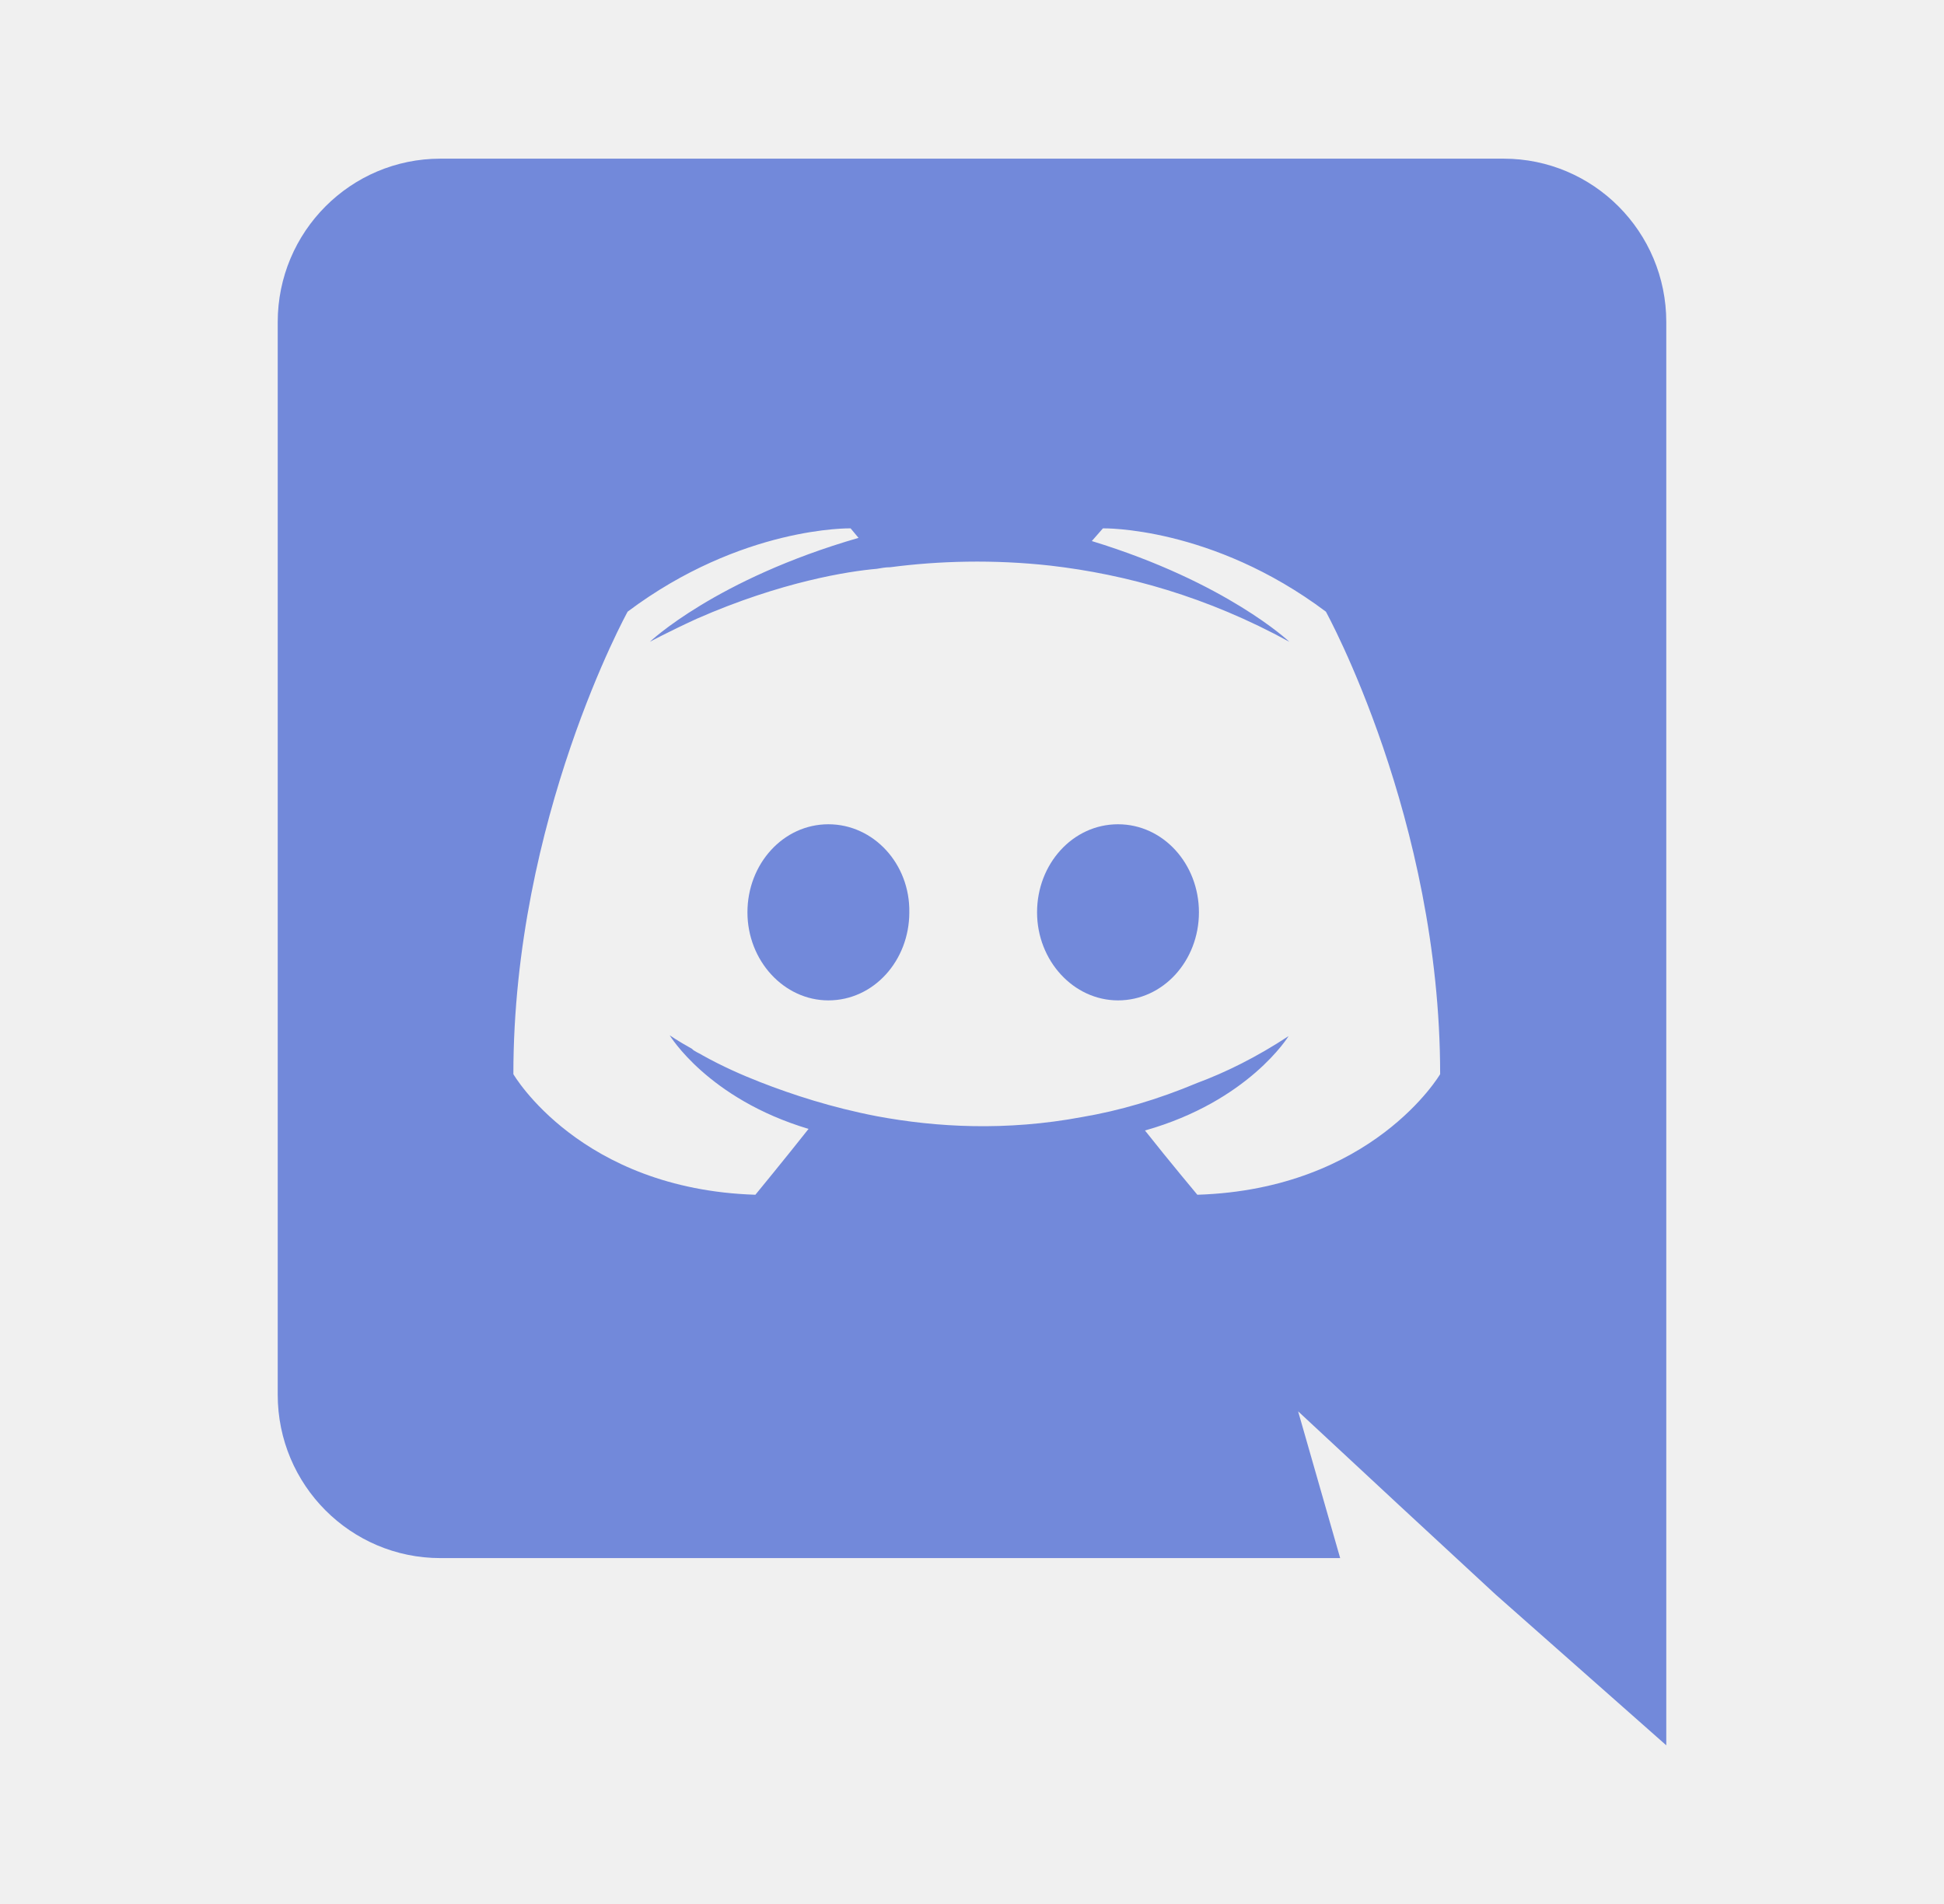
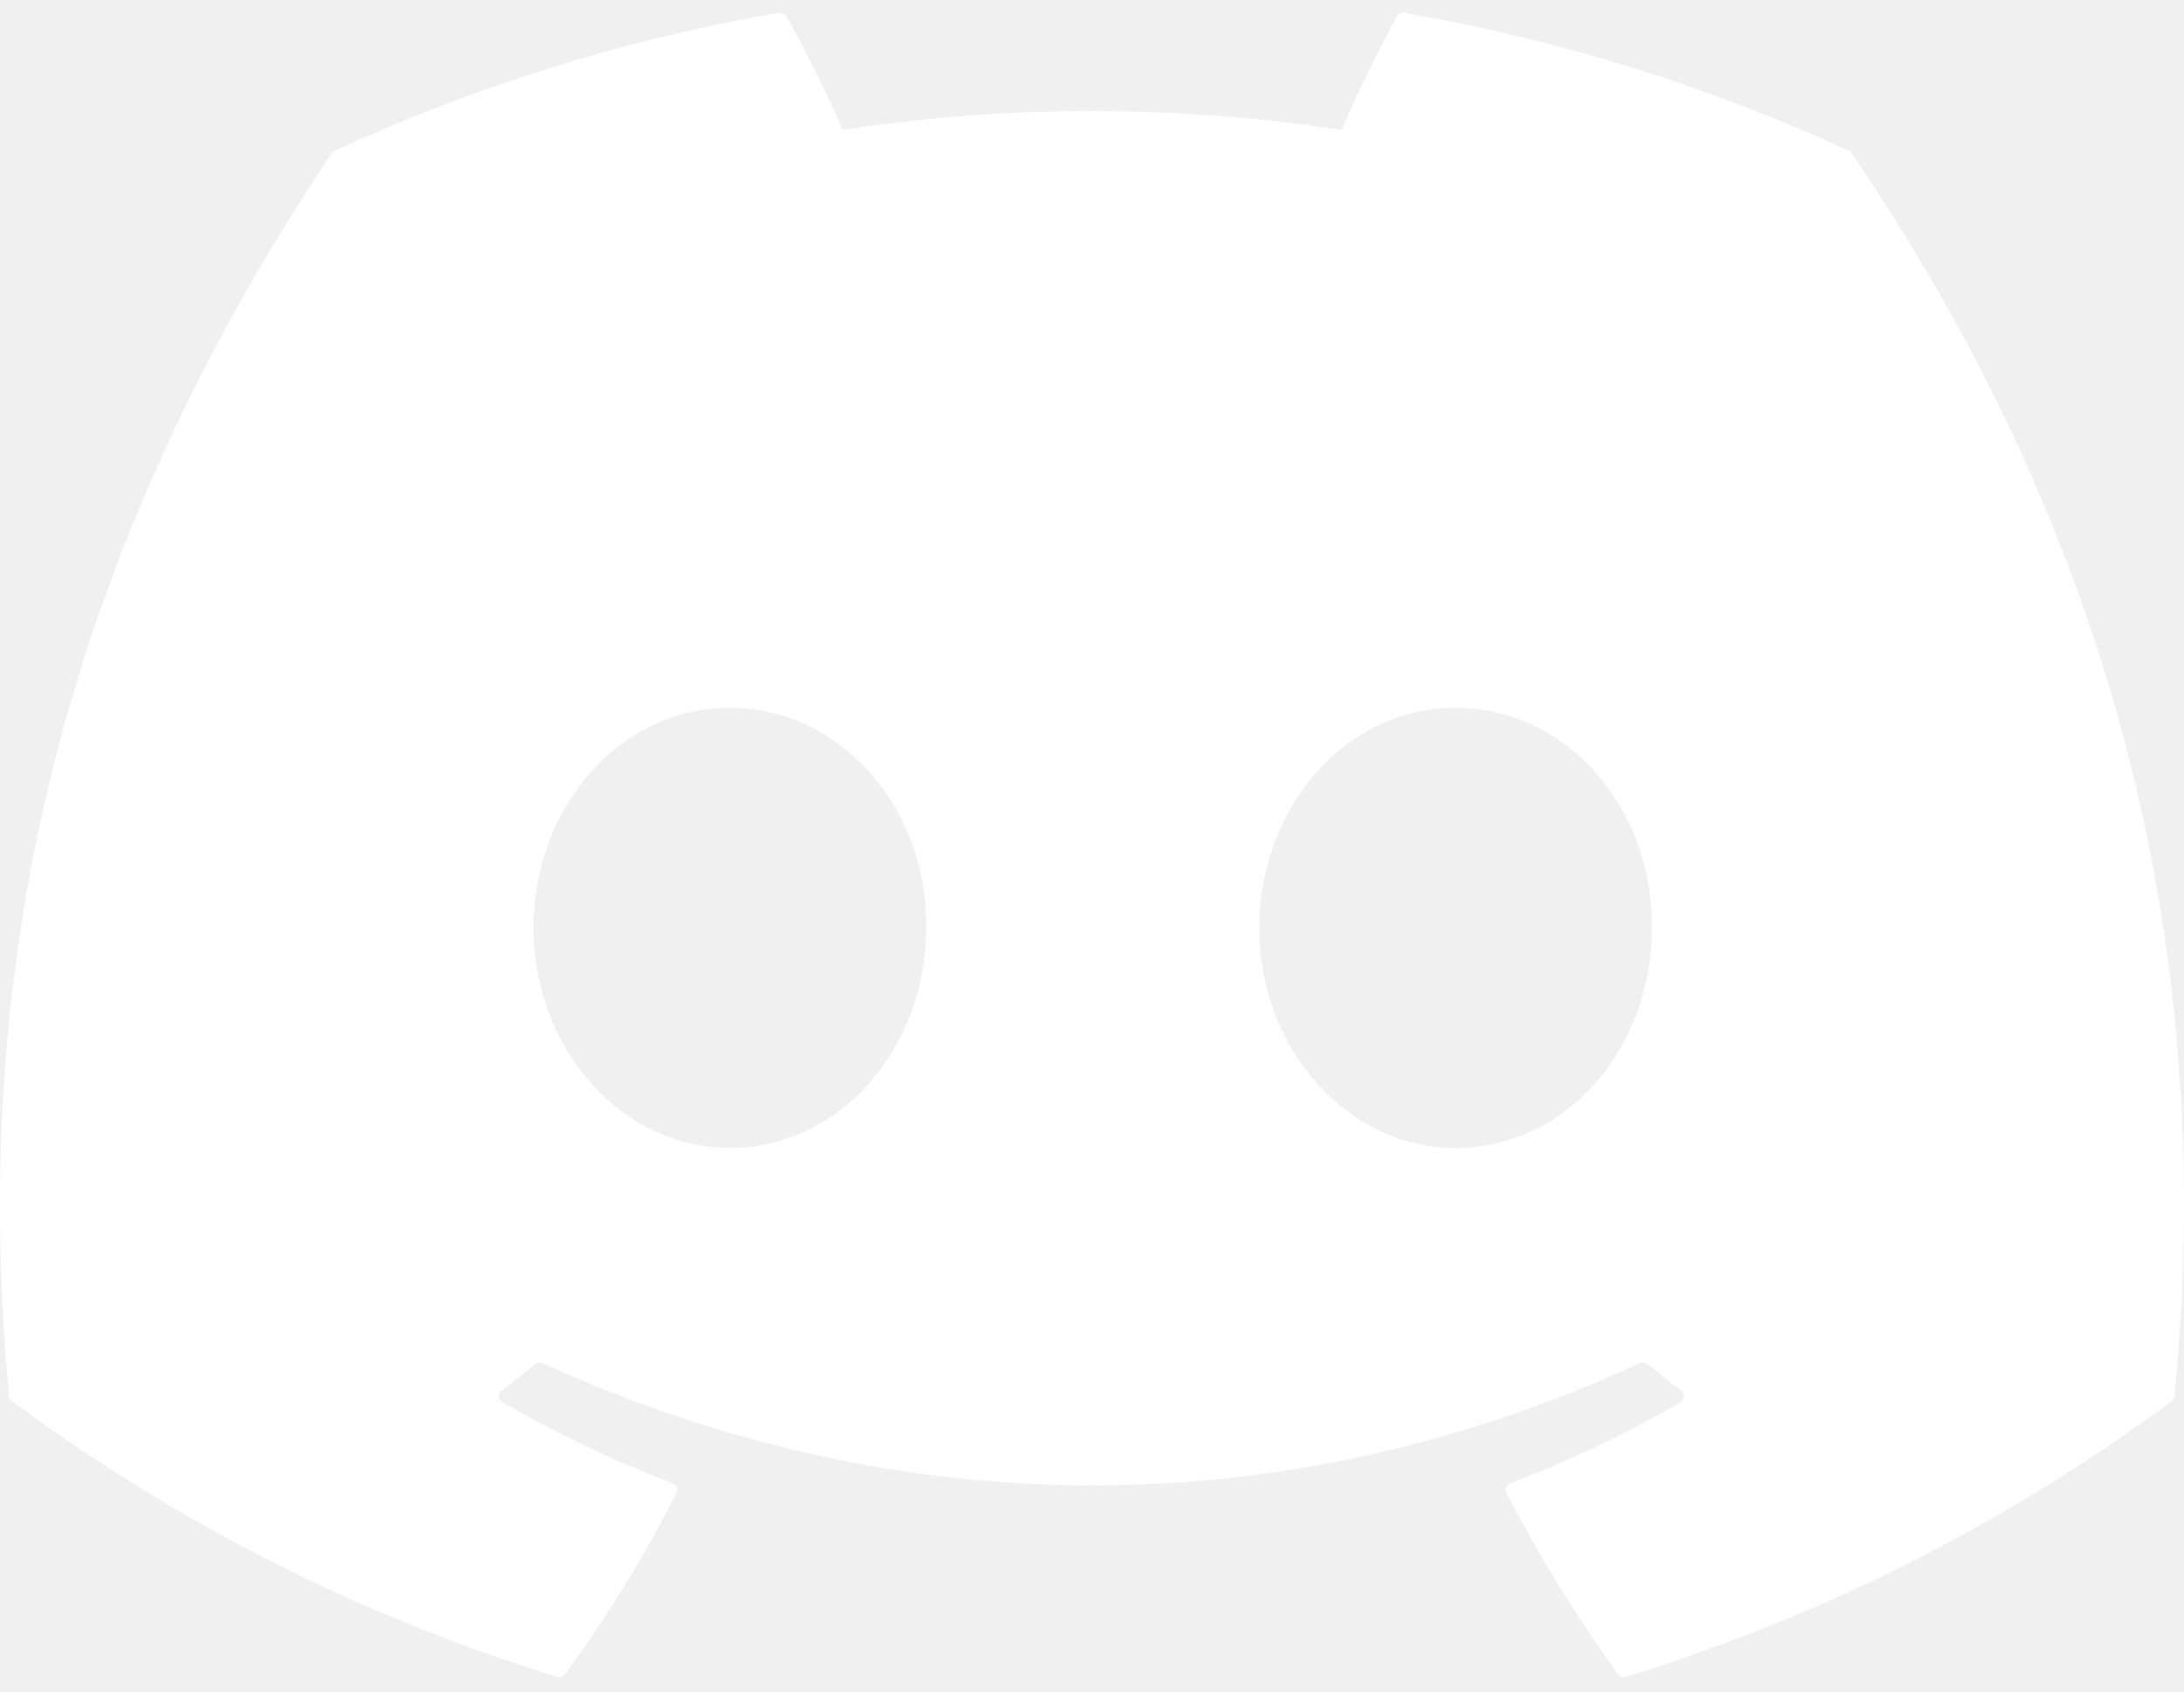
- <svg xmlns="http://www.w3.org/2000/svg" id="Layer_1" viewBox="0 0 245 240">
-   <style>.st0{fill:#7289DA;}</style>
-   <path class="st0" d="M104.4 103.9c-5.7 0-10.2 5-10.2 11.1s4.6 11.1 10.2 11.1c5.7 0 10.2-5 10.2-11.1.1-6.1-4.5-11.1-10.2-11.1zM140.9 103.9c-5.7 0-10.2 5-10.2 11.1s4.6 11.1 10.2 11.1c5.7 0 10.2-5 10.2-11.1s-4.5-11.1-10.2-11.1z" />
-   <path class="st0" d="M189.5 20h-134C44.2 20 35 29.2 35 40.6v135.2c0 11.4 9.2 20.6 20.5 20.6h113.4l-5.3-18.5 12.8 11.9 12.1 11.2 21.5 19V40.6c0-11.4-9.2-20.6-20.5-20.6zm-38.6 130.6s-3.6-4.3-6.6-8.1c13.1-3.7 18.1-11.9 18.1-11.9-4.1 2.7-8 4.6-11.5 5.9-5 2.1-9.8 3.5-14.5 4.3-9.6 1.8-18.4 1.3-25.9-.1-5.7-1.1-10.6-2.7-14.7-4.3-2.3-.9-4.8-2-7.3-3.4-.3-.2-.6-.3-.9-.5-.2-.1-.3-.2-.4-.3-1.8-1-2.8-1.7-2.8-1.7s4.8 8 17.5 11.8c-3 3.8-6.7 8.3-6.7 8.3-22.1-.7-30.5-15.2-30.5-15.2 0-32.2 14.4-58.3 14.4-58.3 14.4-10.8 28.1-10.5 28.1-10.5l1 1.2c-18 5.2-26.3 13.1-26.3 13.1s2.2-1.2 5.9-2.9c10.7-4.7 19.2-6 22.7-6.3.6-.1 1.1-.2 1.7-.2 6.1-.8 13-1 20.2-.2 9.5 1.1 19.7 3.9 30.1 9.6 0 0-7.9-7.5-24.9-12.7l1.4-1.6s13.7-.3 28.1 10.5c0 0 14.4 26.1 14.4 58.3 0 0-8.5 14.5-30.6 15.2z" />
+ <svg xmlns="http://www.w3.org/2000/svg" width="71" height="55" viewBox="0 0 71 55" fill="none">
+   <g clip-path="url(#clip0)">
+     <path d="M60.105 4.898C55.579 2.821 50.727 1.292 45.653 0.415C45.56 0.399 45.468 0.441 45.42 0.525C44.796 1.635 44.105 3.083 43.621 4.222C38.164 3.405 32.734 3.405 27.389 4.222C26.905 3.058 26.189 1.635 25.562 0.525C25.514 0.444 25.422 0.401 25.329 0.415C20.258 1.289 15.406 2.819 10.878 4.898C10.838 4.915 10.805 4.943 10.783 4.979C1.578 18.731 -0.944 32.144 0.293 45.391C0.299 45.456 0.335 45.518 0.386 45.558C6.459 50.017 12.341 52.725 18.115 54.52C18.207 54.548 18.305 54.514 18.364 54.438C19.73 52.573 20.947 50.606 21.991 48.538C22.052 48.417 21.994 48.273 21.868 48.226C19.937 47.493 18.098 46.6 16.329 45.586C16.189 45.504 16.178 45.304 16.307 45.208C16.679 44.929 17.051 44.639 17.407 44.346C17.471 44.293 17.561 44.281 17.636 44.315C29.256 49.62 41.835 49.62 53.318 44.315C53.394 44.279 53.483 44.29 53.55 44.343C53.906 44.636 54.278 44.929 54.653 45.208C54.782 45.304 54.773 45.504 54.633 45.586C52.865 46.62 51.026 47.493 49.092 48.223C48.966 48.271 48.91 48.417 48.972 48.538C50.038 50.603 51.255 52.57 52.596 54.435C52.652 54.514 52.753 54.548 52.845 54.52C58.646 52.725 64.529 50.017 70.602 45.558C70.655 45.518 70.689 45.459 70.694 45.394C72.175 30.079 68.215 16.776 60.197 4.982C60.177 4.943 60.144 4.915 60.105 4.898ZM23.726 37.325C20.228 37.325 17.345 34.114 17.345 30.169C17.345 26.225 20.172 23.013 23.726 23.013C27.308 23.013 30.163 26.253 30.107 30.169C30.107 34.114 27.28 37.325 23.726 37.325ZM47.318 37.325C43.82 37.325 40.937 34.114 40.937 30.169C40.937 26.225 43.764 23.013 47.318 23.013C50.9 23.013 53.755 26.253 53.699 30.169C53.699 34.114 50.9 37.325 47.318 37.325Z" fill="#ffffff" />
+   </g>
+   <defs>
+     <clipPath id="clip0">
+       <rect width="71" height="55" fill="white" />
+     </clipPath>
+   </defs>
</svg>
